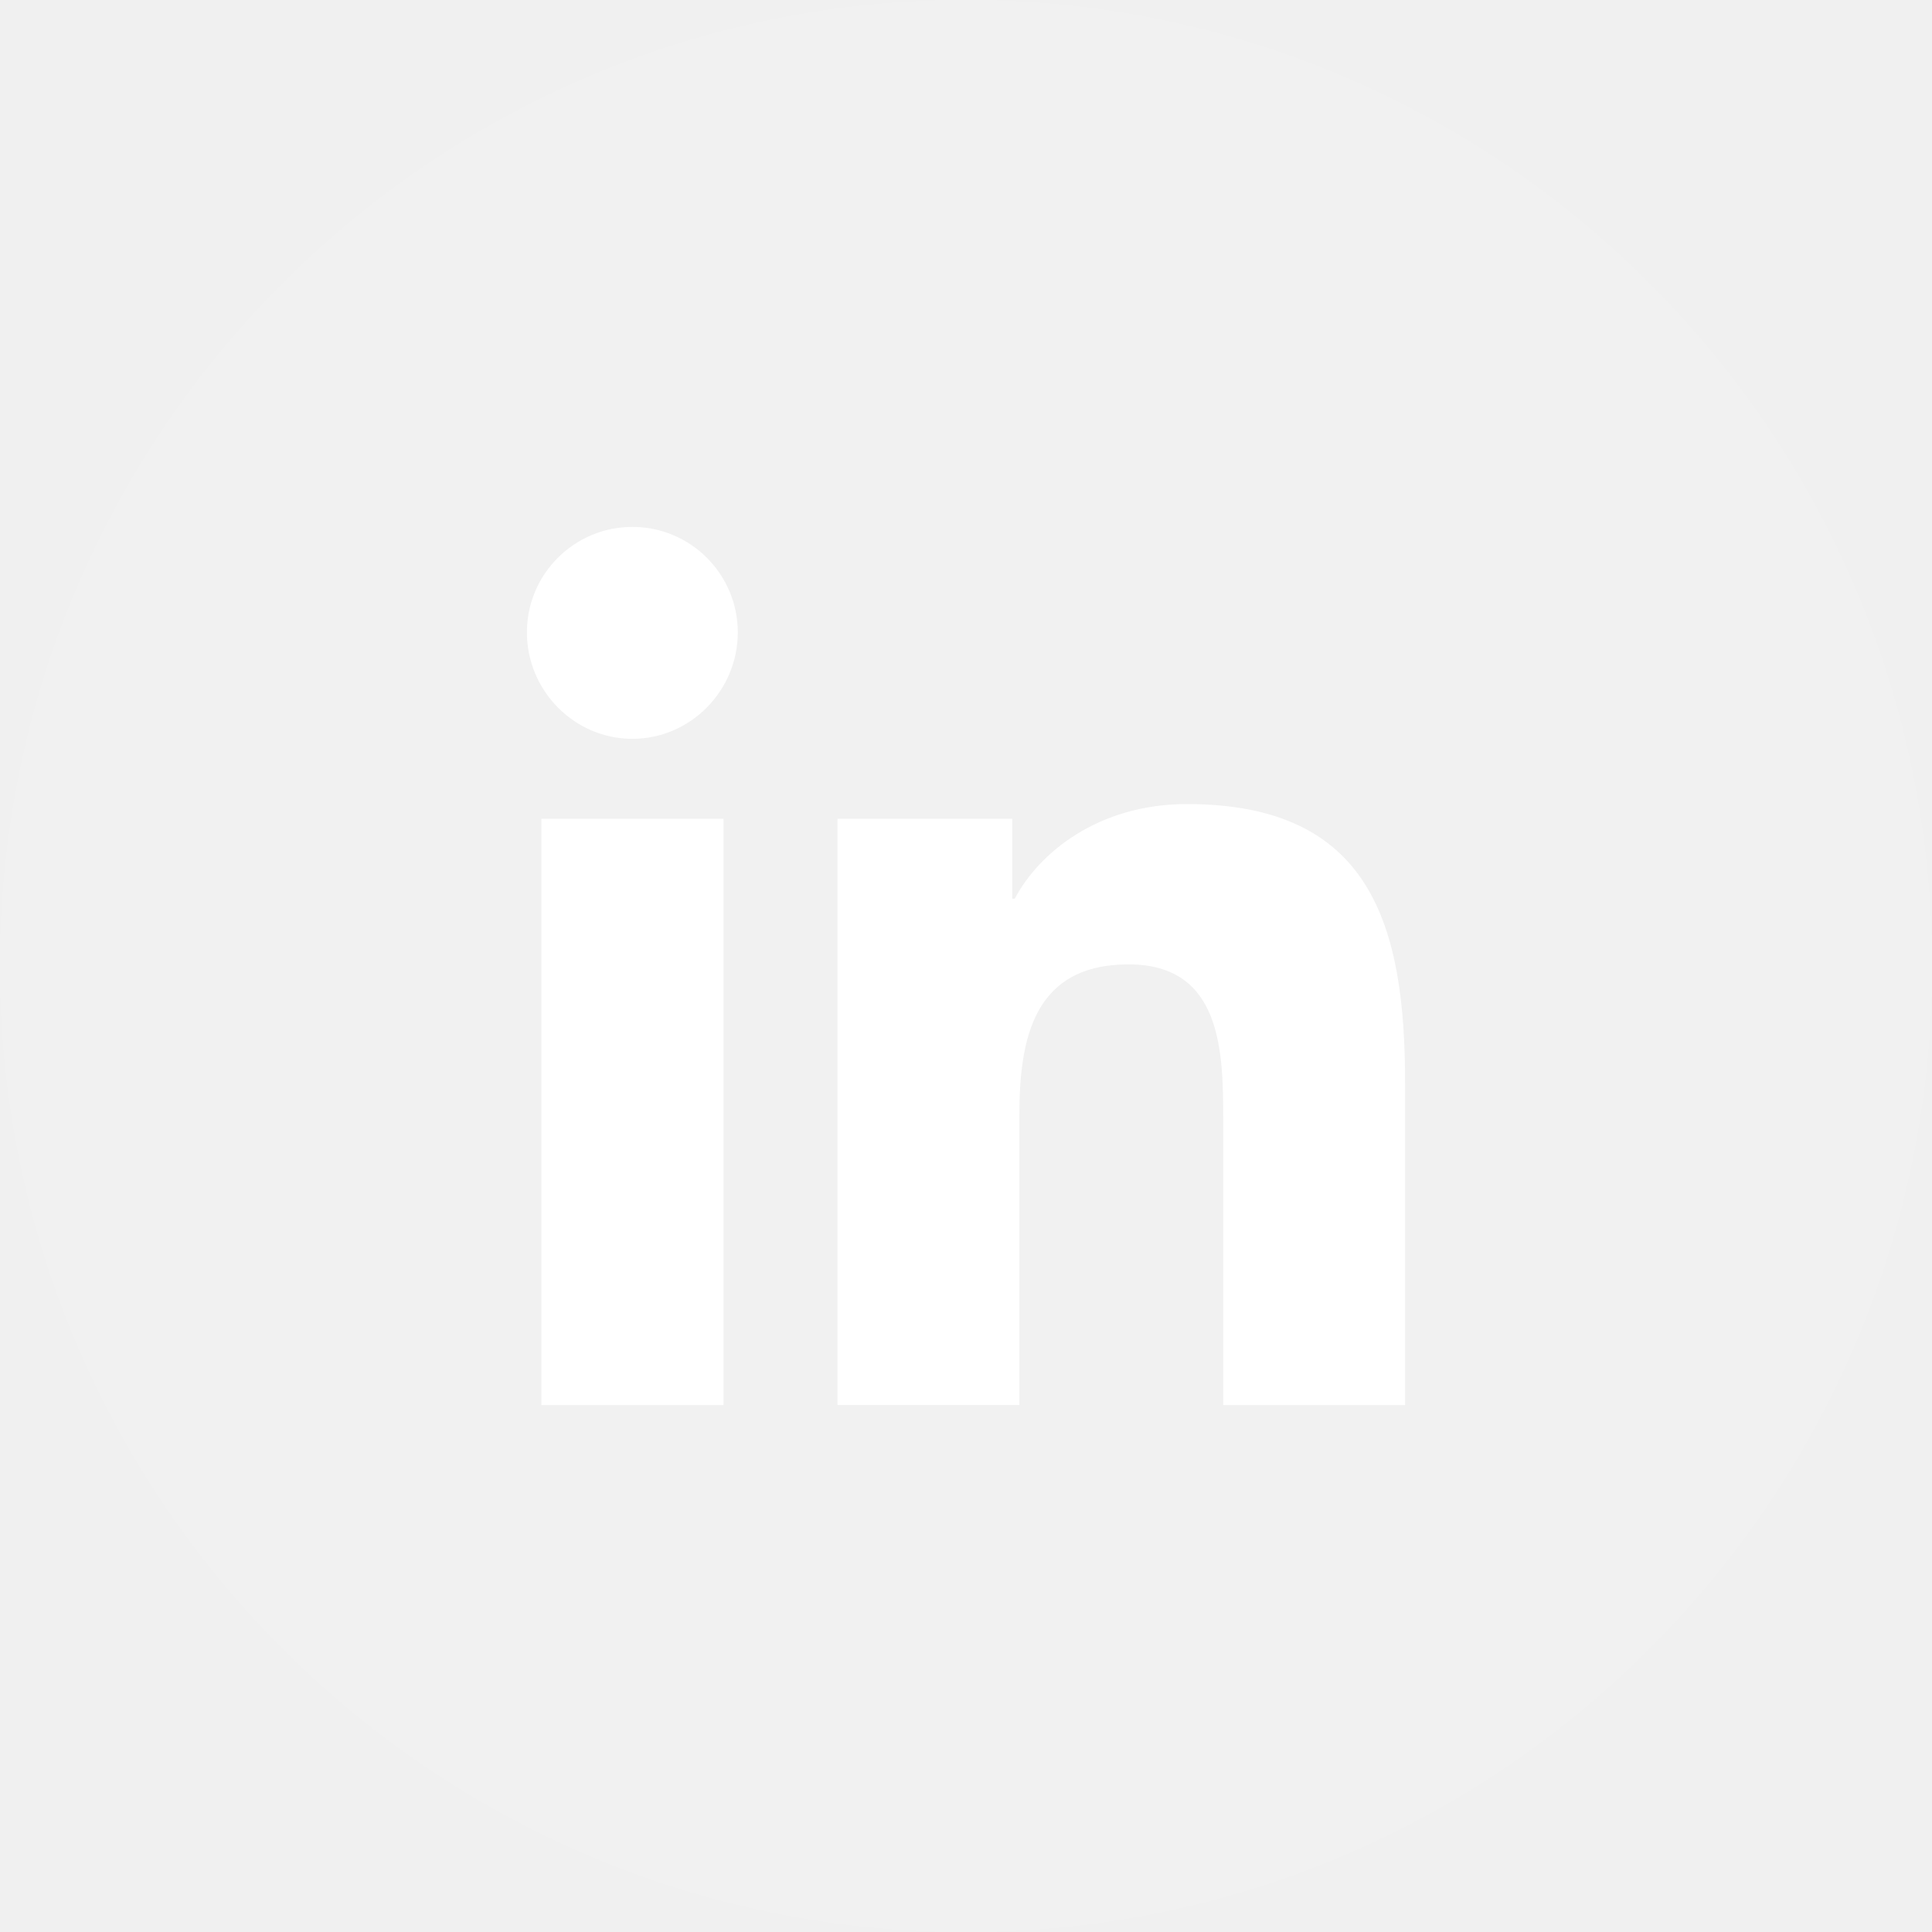
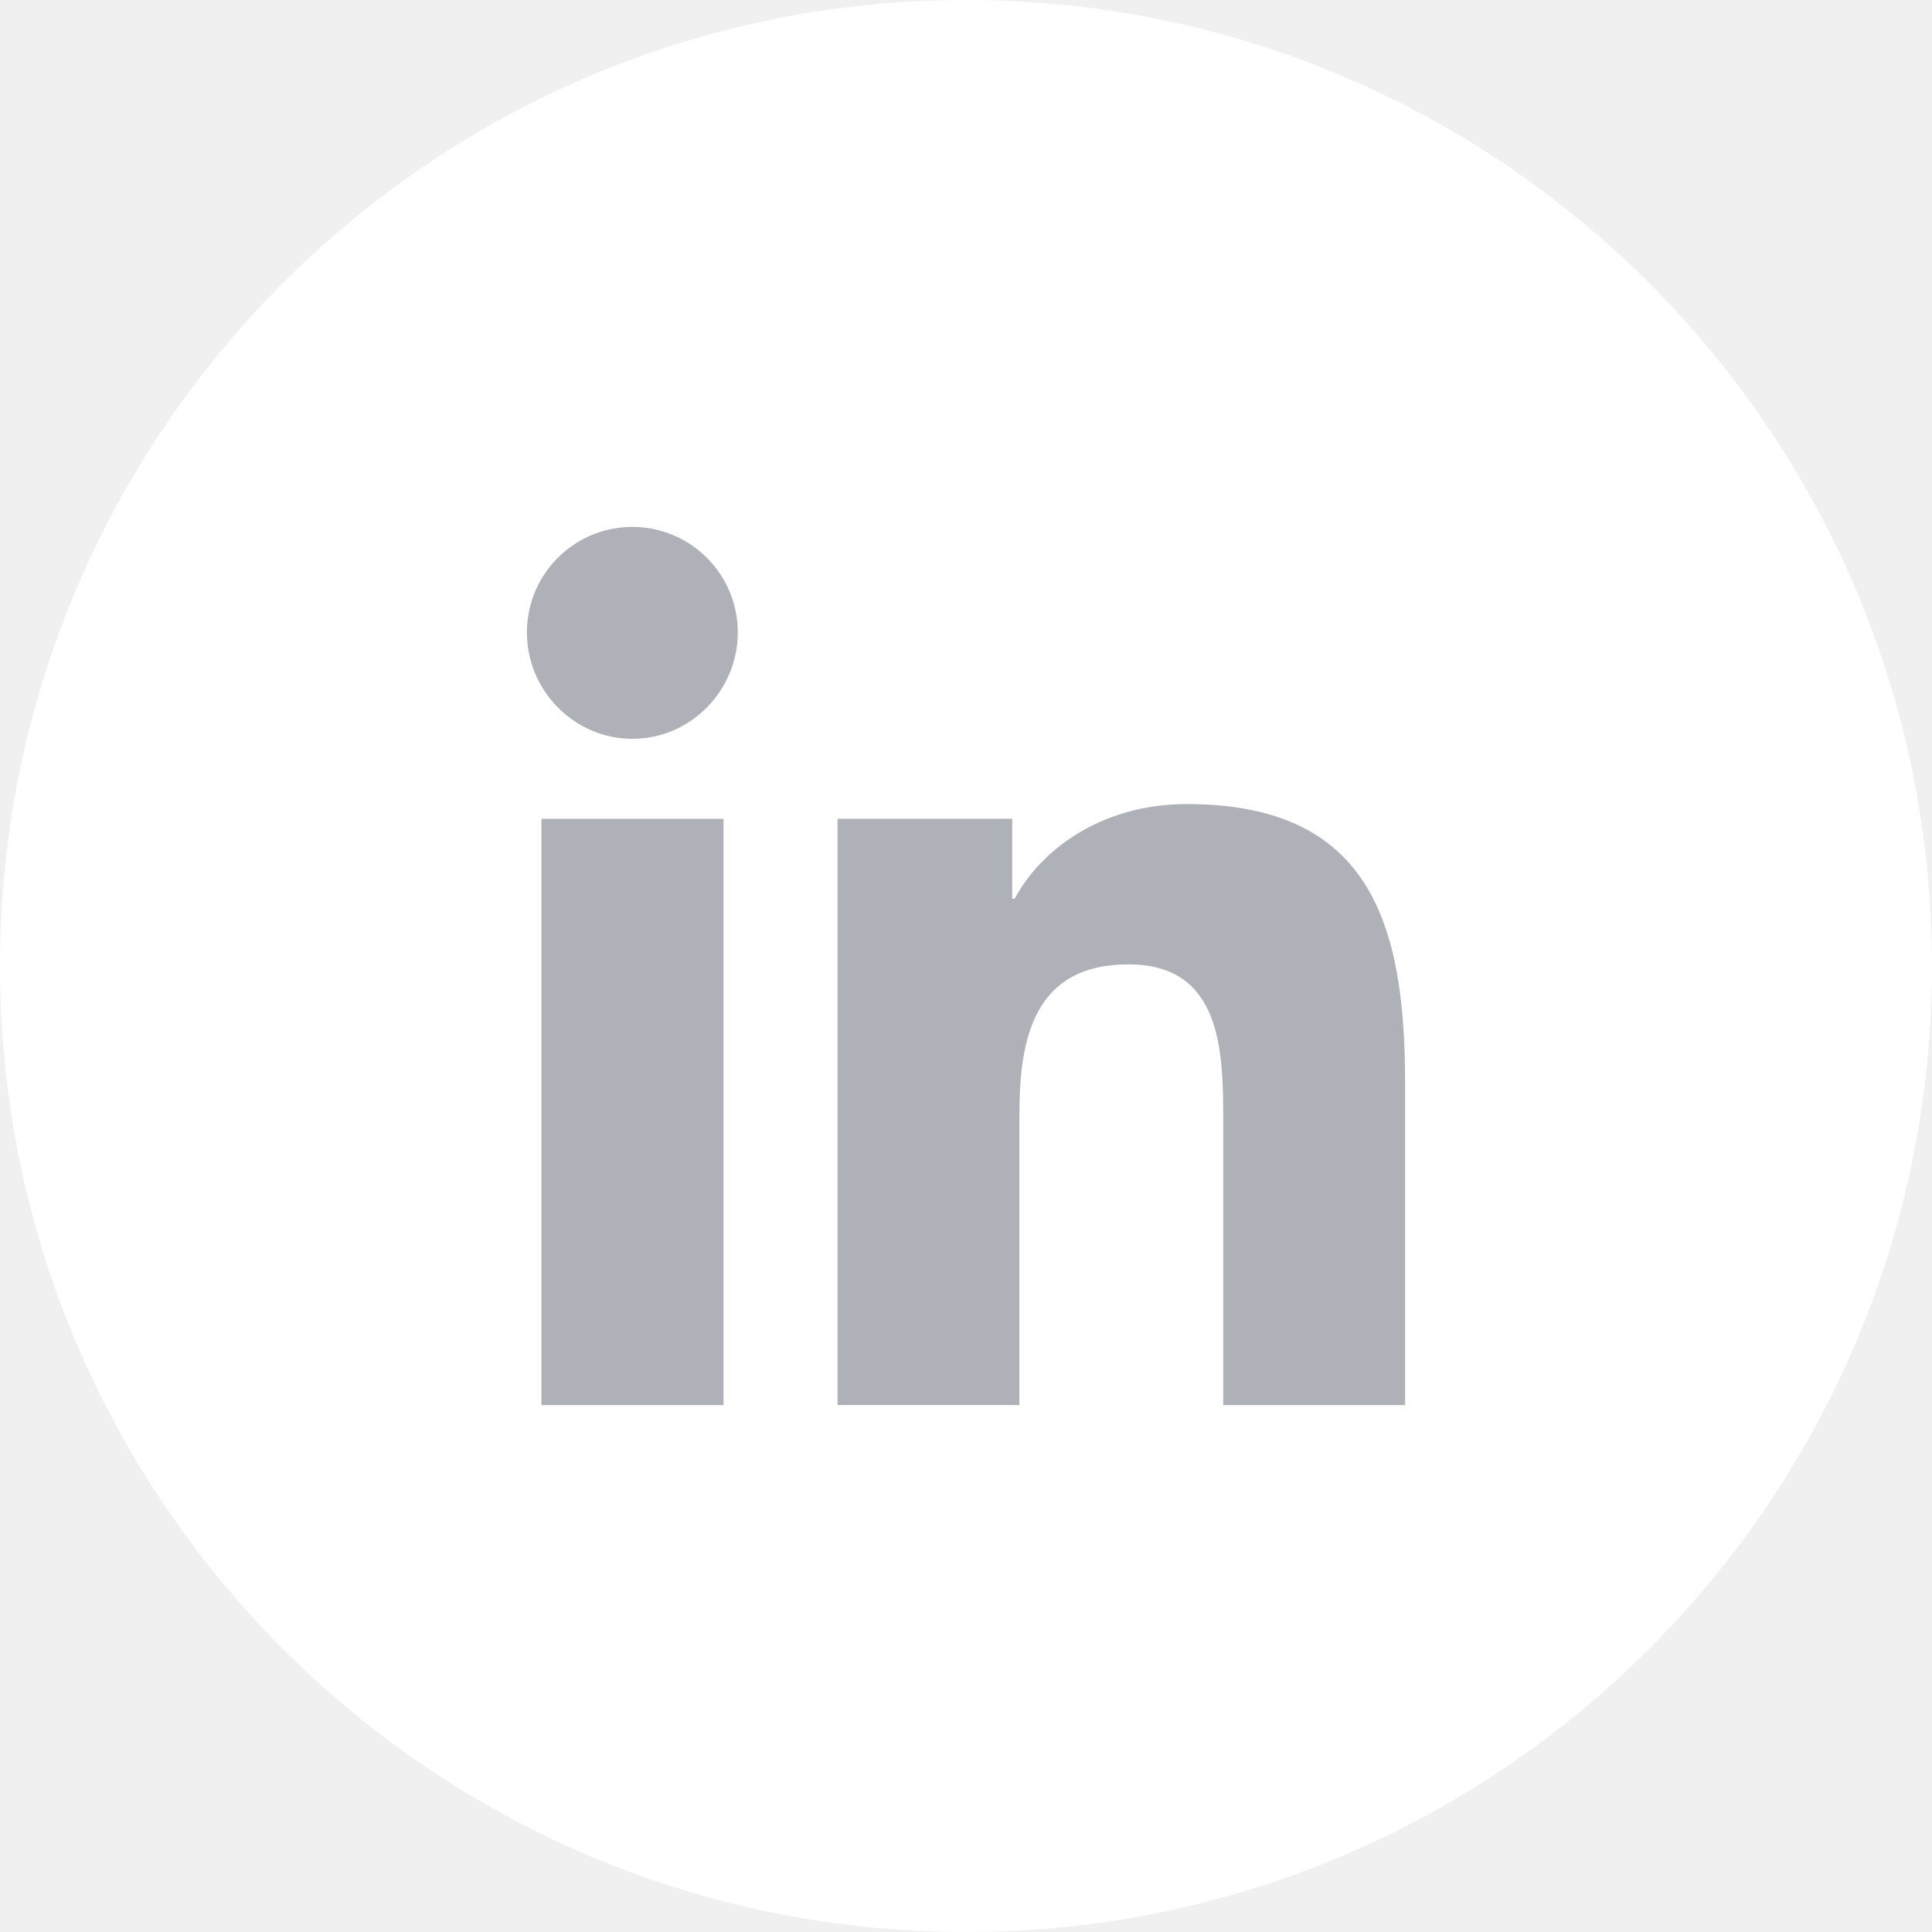
<svg xmlns="http://www.w3.org/2000/svg" width="44" height="44" viewBox="0 0 44 44" fill="none">
-   <path d="M44 22C44 28.075 41.538 33.575 37.556 37.556C33.575 41.538 28.075 44 22 44C15.925 44 10.425 41.538 6.444 37.556C2.462 33.575 0 28.075 0 22C0 15.925 2.462 10.425 6.444 6.444C10.425 2.462 15.925 0 22 0C28.075 0 33.575 2.462 37.556 6.444C41.538 10.425 44 15.925 44 22Z" fill="white" fill-opacity="0.1" />
-   <g clip-path="url(#clip0_1_1211)">
-     <path d="M31.995 32V31.999H32V24.664C32 21.076 31.228 18.312 27.033 18.312C25.016 18.312 23.663 19.418 23.11 20.468H23.052V18.647H19.074V31.999H23.216V25.388C23.216 23.647 23.546 21.963 25.702 21.963C27.826 21.963 27.858 23.95 27.858 25.499V32H31.995Z" fill="white" />
-     <path d="M12.33 18.648H16.477V32H12.33V18.648Z" fill="white" />
-     <path d="M14.402 12C13.076 12 12 13.076 12 14.402C12 15.727 13.076 16.826 14.402 16.826C15.727 16.826 16.803 15.727 16.803 14.402C16.802 13.076 15.727 12 14.402 12V12Z" fill="white" />
+   <path d="M44 22C44 28.075 41.538 33.575 37.556 37.556C33.575 41.538 28.075 44 22 44C15.925 44 10.425 41.538 6.444 37.556C2.462 33.575 0 28.075 0 22C0 15.925 2.462 10.425 6.444 6.444C10.425 2.462 15.925 -6.10352e-05 22 -6.10352e-05C28.075 -6.10352e-05 33.575 2.462 37.556 6.444C41.538 10.425 44 15.925 44 22Z" fill="white" />
+   <g clip-path="url(#clip0_1_999)">
+     <path d="M31.995 32V31.999H32V24.664C32 21.076 31.228 18.312 27.033 18.312C25.016 18.312 23.663 19.418 23.11 20.468H23.052V18.647H19.074V31.999H23.216V25.387C23.216 23.647 23.546 21.963 25.702 21.963C27.826 21.963 27.858 23.95 27.858 25.499V32H31.995Z" fill="#AFB1B8" />
+     <path d="M12.33 18.648H16.477V32H12.33V18.648Z" fill="#AFB1B8" />
+     <path d="M14.402 12C13.076 12 12 13.076 12 14.402C12 15.727 13.076 16.826 14.402 16.826C15.727 16.826 16.803 15.727 16.803 14.402C16.802 13.076 15.727 12 14.402 12V12Z" fill="#AFB1B8" />
  </g>
  <defs>
-     <clipPath id="clip0_1_1211">
+     <clipPath id="clip0_1_999">
      <rect width="20" height="20" fill="white" transform="translate(12 12)" />
    </clipPath>
  </defs>
</svg>
